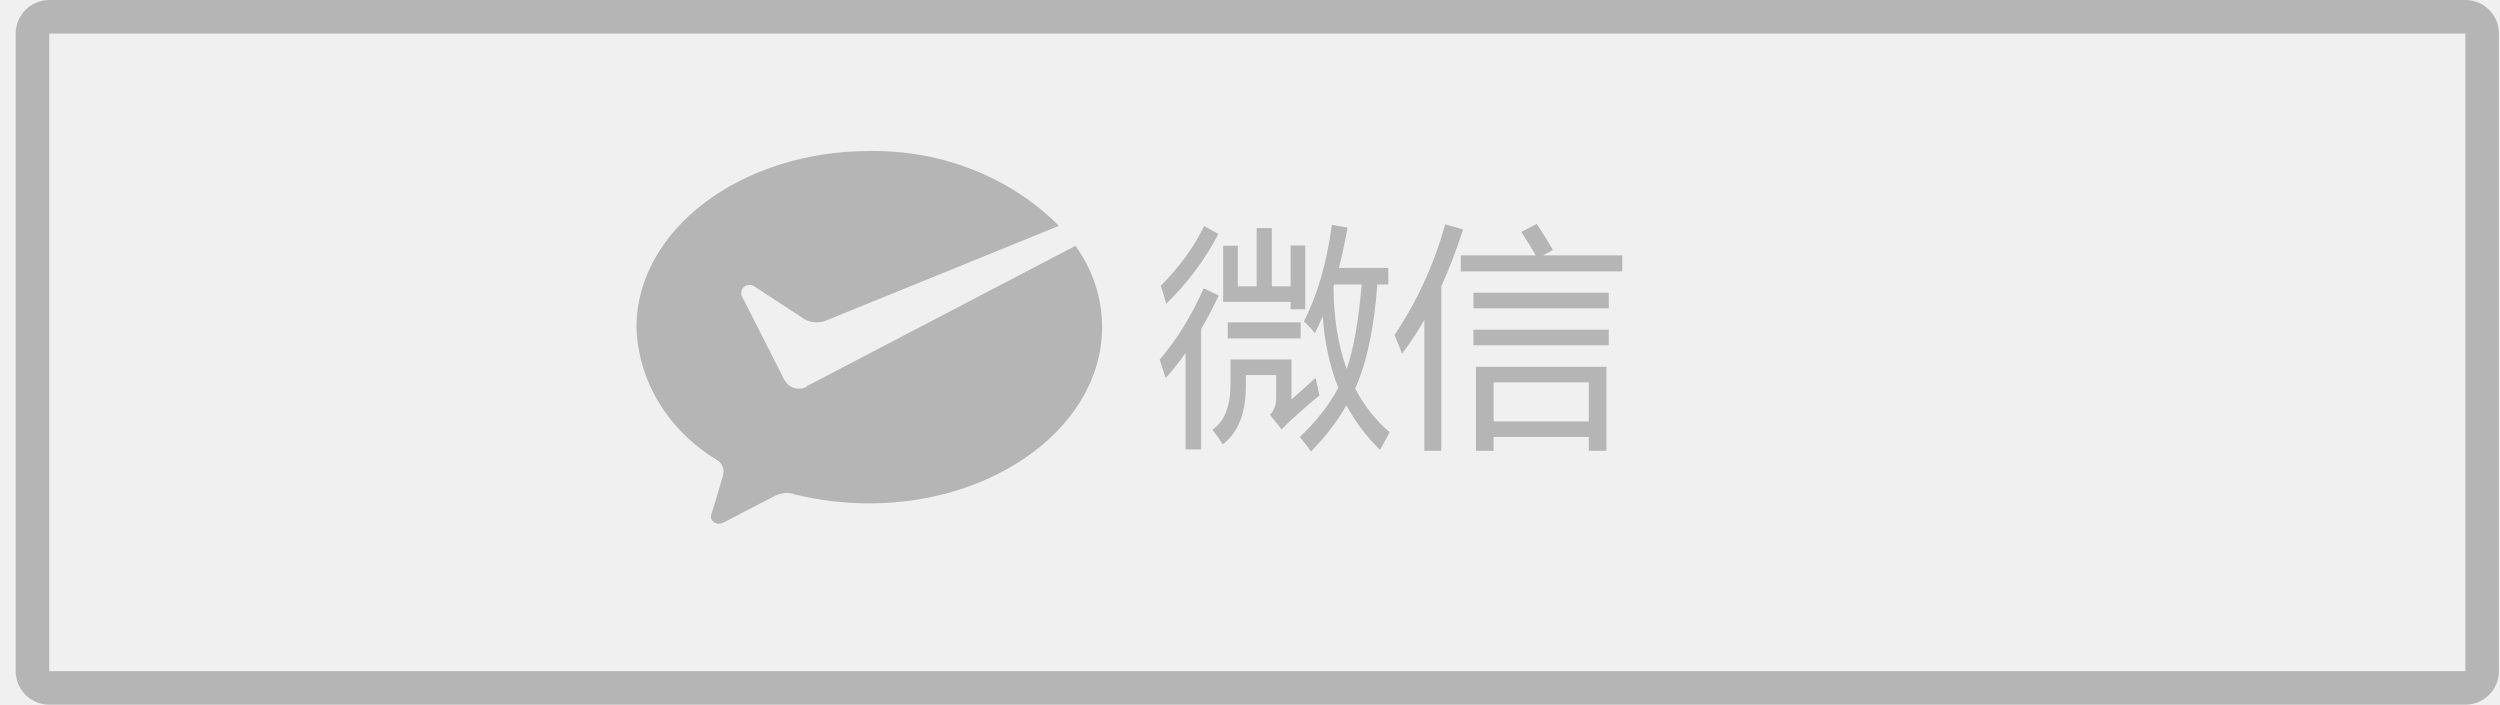
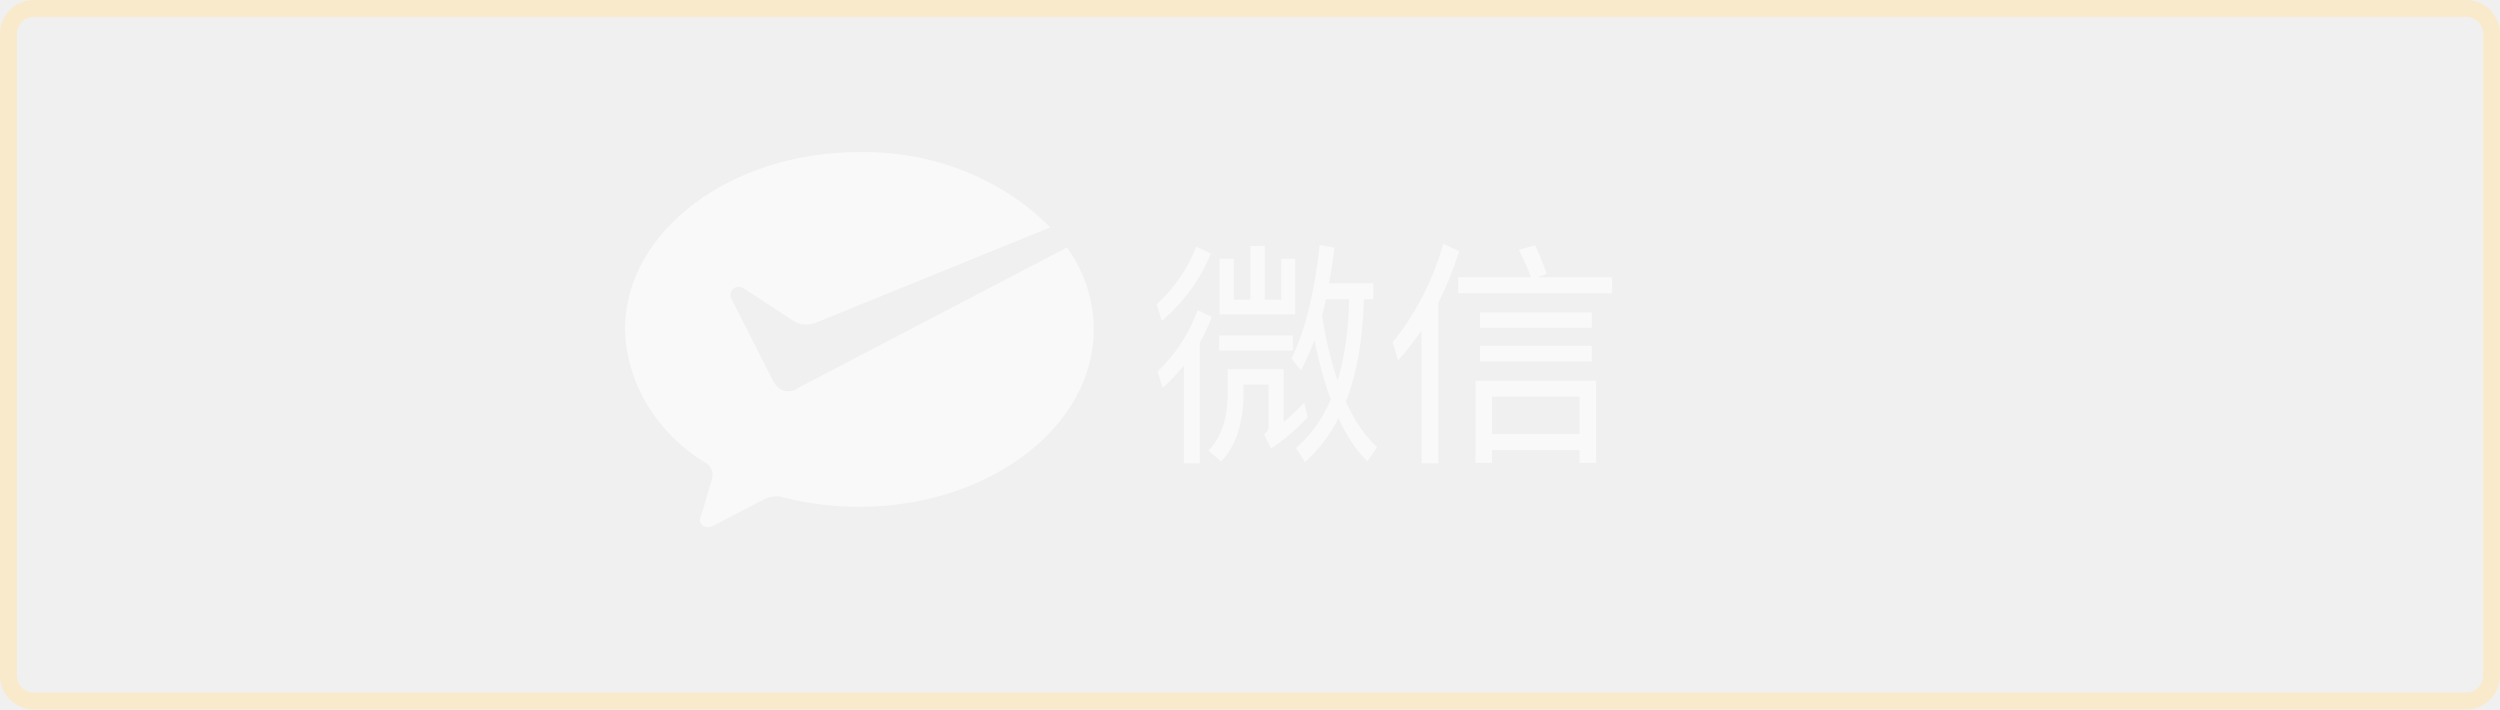
- <svg xmlns="http://www.w3.org/2000/svg" width="149" height="42" viewBox="0 0 149 42" fill="none">
-   <path d="M47.594 23.163C47.271 23.159 46.975 22.996 46.823 22.736L46.739 22.624L44.187 17.591C44.169 17.534 44.169 17.473 44.187 17.416C44.191 17.178 44.403 16.986 44.665 16.982C44.764 16.983 44.86 17.01 44.942 17.059L47.91 18.998C48.134 19.145 48.405 19.221 48.681 19.215C48.841 19.21 48.999 19.184 49.151 19.138L63.111 13.461C60.233 10.559 56.111 8.932 51.81 9.002C44.148 9.002 37.935 13.706 37.935 19.502C38.02 22.689 39.805 25.639 42.722 27.412C42.978 27.569 43.129 27.832 43.123 28.112C43.123 28.217 43.085 28.287 43.085 28.364C42.846 29.155 42.491 30.408 42.453 30.464C42.406 30.567 42.378 30.675 42.368 30.786C42.372 31.023 42.585 31.213 42.846 31.213C42.943 31.21 43.038 31.186 43.123 31.143L46.168 29.561C46.404 29.443 46.669 29.38 46.939 29.379C47.074 29.381 47.208 29.407 47.332 29.456C48.791 29.819 50.297 30.003 51.81 30.002C59.45 30.002 65.686 25.291 65.686 19.502C65.689 17.779 65.137 16.093 64.098 14.651L48.111 23.002L48.033 23.079C47.901 23.13 47.748 23.166 47.594 23.163Z" fill="#B5B5B5" />
-   <path d="M79.381 13.399L80.311 13.563C80.165 14.407 79.994 15.209 79.798 15.97H82.744V16.954H82.088C81.897 19.565 81.457 21.632 80.769 23.154C81.293 24.171 81.978 25.039 82.826 25.759C82.626 26.114 82.434 26.465 82.252 26.811C81.445 26.032 80.778 25.148 80.249 24.159C79.702 25.112 78.998 26.028 78.137 26.907C77.954 26.643 77.731 26.356 77.467 26.046C78.46 25.107 79.226 24.127 79.764 23.106C79.253 21.84 78.943 20.42 78.834 18.848C78.688 19.199 78.533 19.538 78.369 19.866C78.187 19.629 77.968 19.392 77.713 19.155C78.515 17.597 79.071 15.678 79.381 13.399ZM72.9 17.993V14.644H73.775V17.064H74.897V13.591H75.799V17.064H76.92V14.63H77.795V18.431H76.92V17.993H72.9ZM76.059 22.355H74.254V22.983C74.254 24.624 73.794 25.791 72.873 26.483C72.718 26.228 72.513 25.936 72.258 25.608C72.978 25.134 73.338 24.223 73.338 22.874V21.425H76.975V23.804C77.394 23.439 77.872 23.011 78.41 22.519C78.492 22.92 78.57 23.27 78.643 23.571C78.141 23.972 77.572 24.465 76.934 25.048C76.733 25.239 76.551 25.422 76.387 25.595L75.689 24.72C75.936 24.474 76.059 24.145 76.059 23.735V22.355ZM69.113 21.439C70.143 20.235 71.018 18.818 71.738 17.186L72.641 17.61C72.303 18.321 71.953 18.987 71.588 19.606V26.784H70.658V21.042C70.275 21.584 69.879 22.081 69.469 22.532C69.359 22.168 69.241 21.803 69.113 21.439ZM81.158 16.954H79.518L79.477 17.084C79.49 18.953 79.752 20.588 80.263 21.992C80.664 20.862 80.962 19.183 81.158 16.954ZM69.182 17.036C70.33 15.87 71.191 14.68 71.766 13.468L72.613 13.946C71.811 15.487 70.777 16.872 69.51 18.102C69.409 17.747 69.3 17.392 69.182 17.036ZM73.174 19.21H77.522V20.167H73.174V19.21ZM87.967 21.862H95.746V26.866H94.693V26.046H89.019V26.866H87.967V21.862ZM83.113 19.962C84.453 17.975 85.46 15.778 86.135 13.372L87.201 13.673C86.805 14.899 86.372 16.029 85.902 17.064V26.866H84.891V19.066C84.471 19.8 84.029 20.472 83.564 21.083C83.419 20.7 83.268 20.326 83.113 19.962ZM94.693 22.792H89.019V25.116H94.693V22.792ZM87.064 15.218H91.528C91.255 14.748 90.97 14.284 90.674 13.823L91.59 13.345C91.918 13.837 92.242 14.356 92.561 14.903L91.966 15.218H96.689V16.175H87.064V15.218ZM87.816 17.446H95.883V18.376H87.816V17.446ZM87.816 19.648H95.883V20.577H87.816V19.648Z" fill="#B5B5B5" />
-   <rect x="1.936" y="1" width="146" height="40" rx="1" stroke="#B5B5B5" stroke-width="2" />
+ <svg xmlns="http://www.w3.org/2000/svg" width="148" height="42" viewBox="0 0 148 42" fill="none">
+   <g clip-path="url(#clip0_3115_6246)">
+     <path d="M46.658 23.163C46.335 23.159 46.04 22.996 45.888 22.736L45.803 22.624L43.252 17.591C43.233 17.534 43.233 17.473 43.252 17.416C43.256 17.178 43.467 16.986 43.729 16.982C43.828 16.983 43.924 17.01 44.007 17.059L46.975 18.998C47.199 19.145 47.469 19.221 47.745 19.215C47.905 19.21 48.064 19.184 48.216 19.138L62.175 13.461C59.298 10.559 55.175 8.932 50.875 9.002C43.213 9.002 37 13.706 37 19.502C37.084 22.689 38.87 25.639 41.787 27.412C42.042 27.569 42.193 27.832 42.188 28.112C42.188 28.217 42.149 28.287 42.149 28.364C41.91 29.155 41.556 30.408 41.517 30.464C41.471 30.567 41.442 30.675 41.432 30.786C41.437 31.023 41.649 31.213 41.91 31.213C42.008 31.21 42.103 31.186 42.188 31.143L45.233 29.561C45.468 29.443 45.734 29.38 46.003 29.379C46.139 29.381 46.272 29.407 46.397 29.456C47.856 29.819 49.362 30.003 50.875 30.002C58.514 30.002 64.75 25.291 64.75 19.502C64.754 17.779 64.202 16.093 63.162 14.651L47.175 23.002L47.098 23.079C46.965 23.13 46.813 23.166 46.658 23.163Z" fill="white" fill-opacity="0.6" />
+     <path d="M78.5 17.712H79.872C79.83 19.532 79.606 21.142 79.186 22.528C78.808 21.436 78.5 20.148 78.262 18.692C78.346 18.384 78.416 18.062 78.5 17.712ZM78.78 23.648C78.276 24.824 77.59 25.776 76.722 26.518L77.254 27.358C78.038 26.658 78.71 25.79 79.242 24.754C79.718 25.818 80.292 26.672 80.95 27.316L81.524 26.462C80.81 25.818 80.194 24.922 79.676 23.774C80.334 22.108 80.684 20.092 80.74 17.712H81.3V16.774H78.682C78.794 16.116 78.906 15.416 79.004 14.66L78.122 14.506C77.828 17.32 77.268 19.56 76.456 21.226L77.016 21.926C77.296 21.394 77.562 20.806 77.814 20.134C78.08 21.45 78.402 22.626 78.78 23.648ZM75.252 26.546C75.98 26.07 76.708 25.454 77.422 24.698L77.212 23.844C76.792 24.264 76.386 24.642 75.994 24.992V21.856H72.676V23.396C72.662 24.824 72.284 25.916 71.542 26.672L72.284 27.316C73.138 26.448 73.586 25.146 73.614 23.396V22.766H75.098V25.314C75.07 25.482 74.972 25.622 74.832 25.706L75.252 26.546ZM74.02 14.562V17.74H73.04V15.318H72.2V18.608H76.68V15.318H75.854V17.74H74.874V14.562H74.02ZM70.814 14.604C70.324 15.892 69.54 17.026 68.476 18.02L68.784 19C70.114 17.838 71.08 16.508 71.682 15.01L70.814 14.604ZM70.898 18.356C70.408 19.728 69.624 20.932 68.532 21.996L68.826 22.962C69.288 22.542 69.708 22.108 70.086 21.646V27.428H71.024V20.288C71.304 19.812 71.542 19.294 71.738 18.762L70.898 18.356ZM72.172 19.854V20.75H76.54V19.854H72.172ZM84.156 19.56V27.428H85.15V17.908C85.64 16.956 86.046 15.948 86.382 14.87L85.444 14.436C84.814 16.62 83.82 18.566 82.448 20.26L82.77 21.338C83.274 20.778 83.736 20.176 84.156 19.56ZM86.326 16.41V17.362H95.44V16.41H91.03L91.562 16.214C91.394 15.696 91.17 15.136 90.876 14.52L89.91 14.786C90.19 15.318 90.428 15.85 90.638 16.41H86.326ZM87.614 18.496V19.406H94.236V18.496H87.614ZM87.614 20.47V21.394H94.236V20.47H87.614ZM94.488 22.542H87.348V27.4H88.328V26.644H93.508V27.4H94.488V22.542ZM88.328 25.692V23.48H93.508V25.692H88.328Z" fill="white" fill-opacity="0.6" />
+   </g>
+   <rect x="0.5" y="0.5" width="147" height="41" rx="1.5" stroke="#FFE6B3" stroke-opacity="0.6" />
+   <defs>
+     <clipPath id="clip0_3115_6246">
+       <rect width="64" height="28" fill="white" transform="translate(36.2812 3.3999)" />
+     </clipPath>
+   </defs>
</svg>
